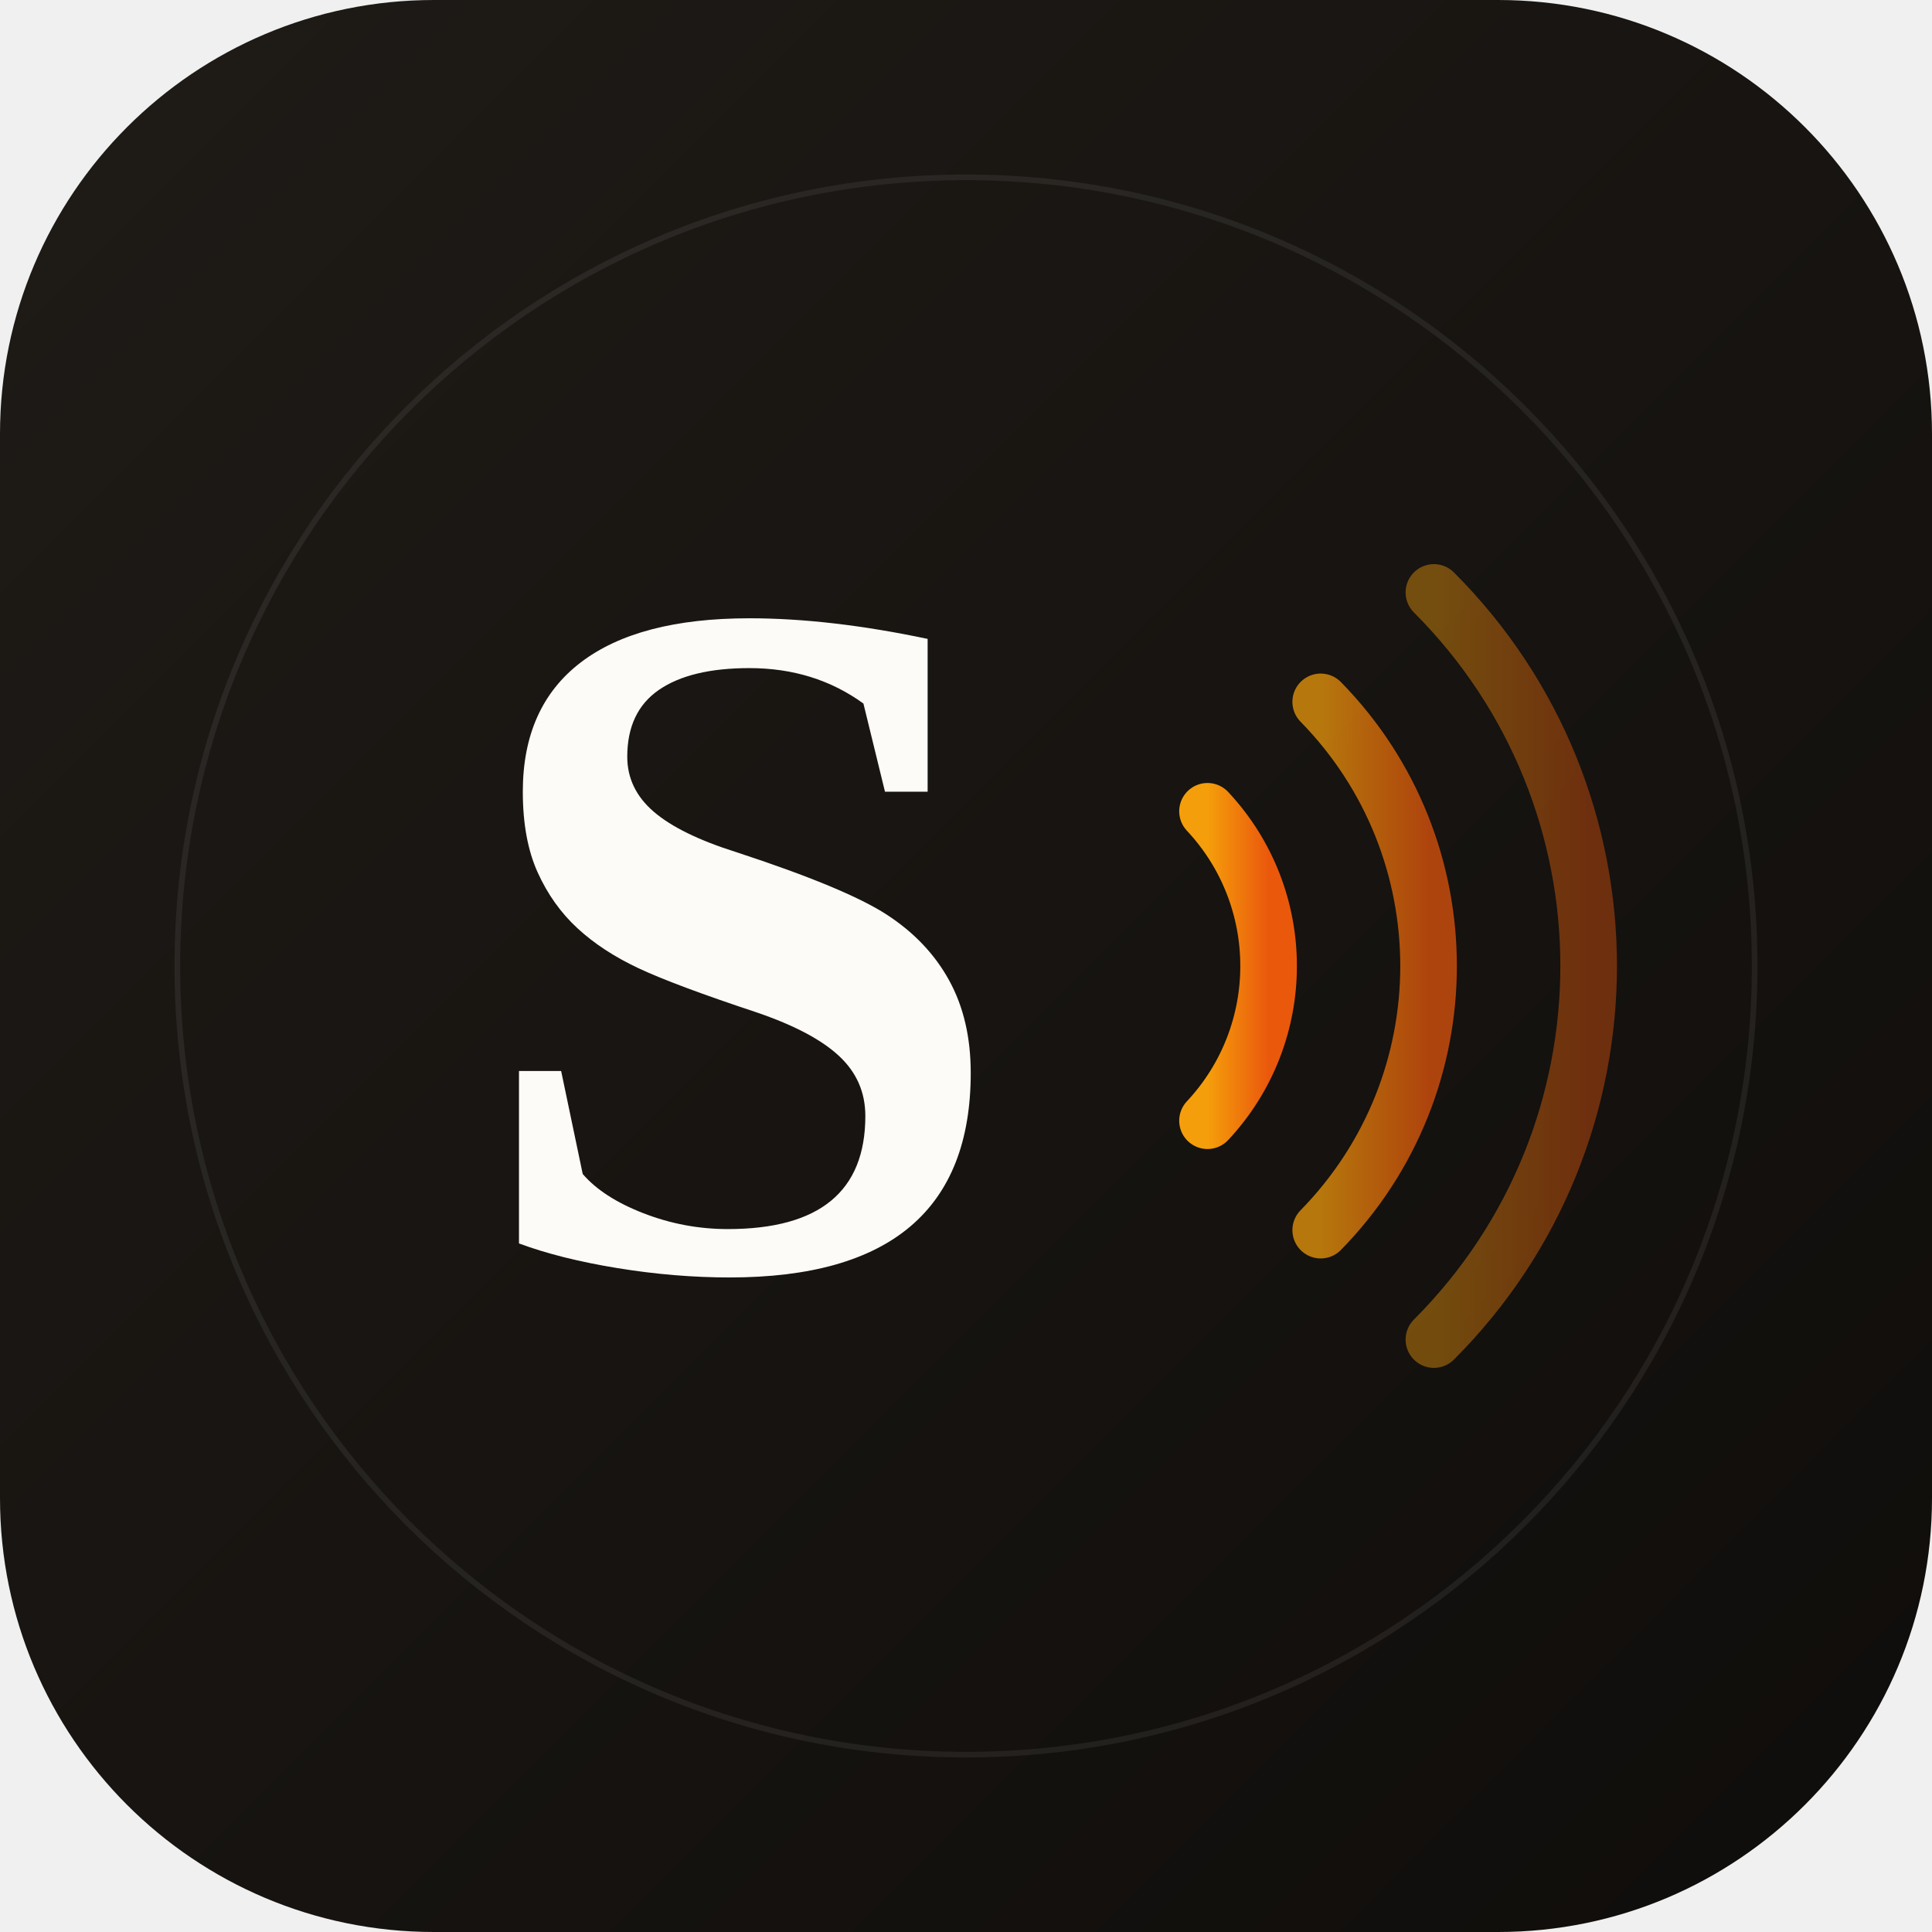
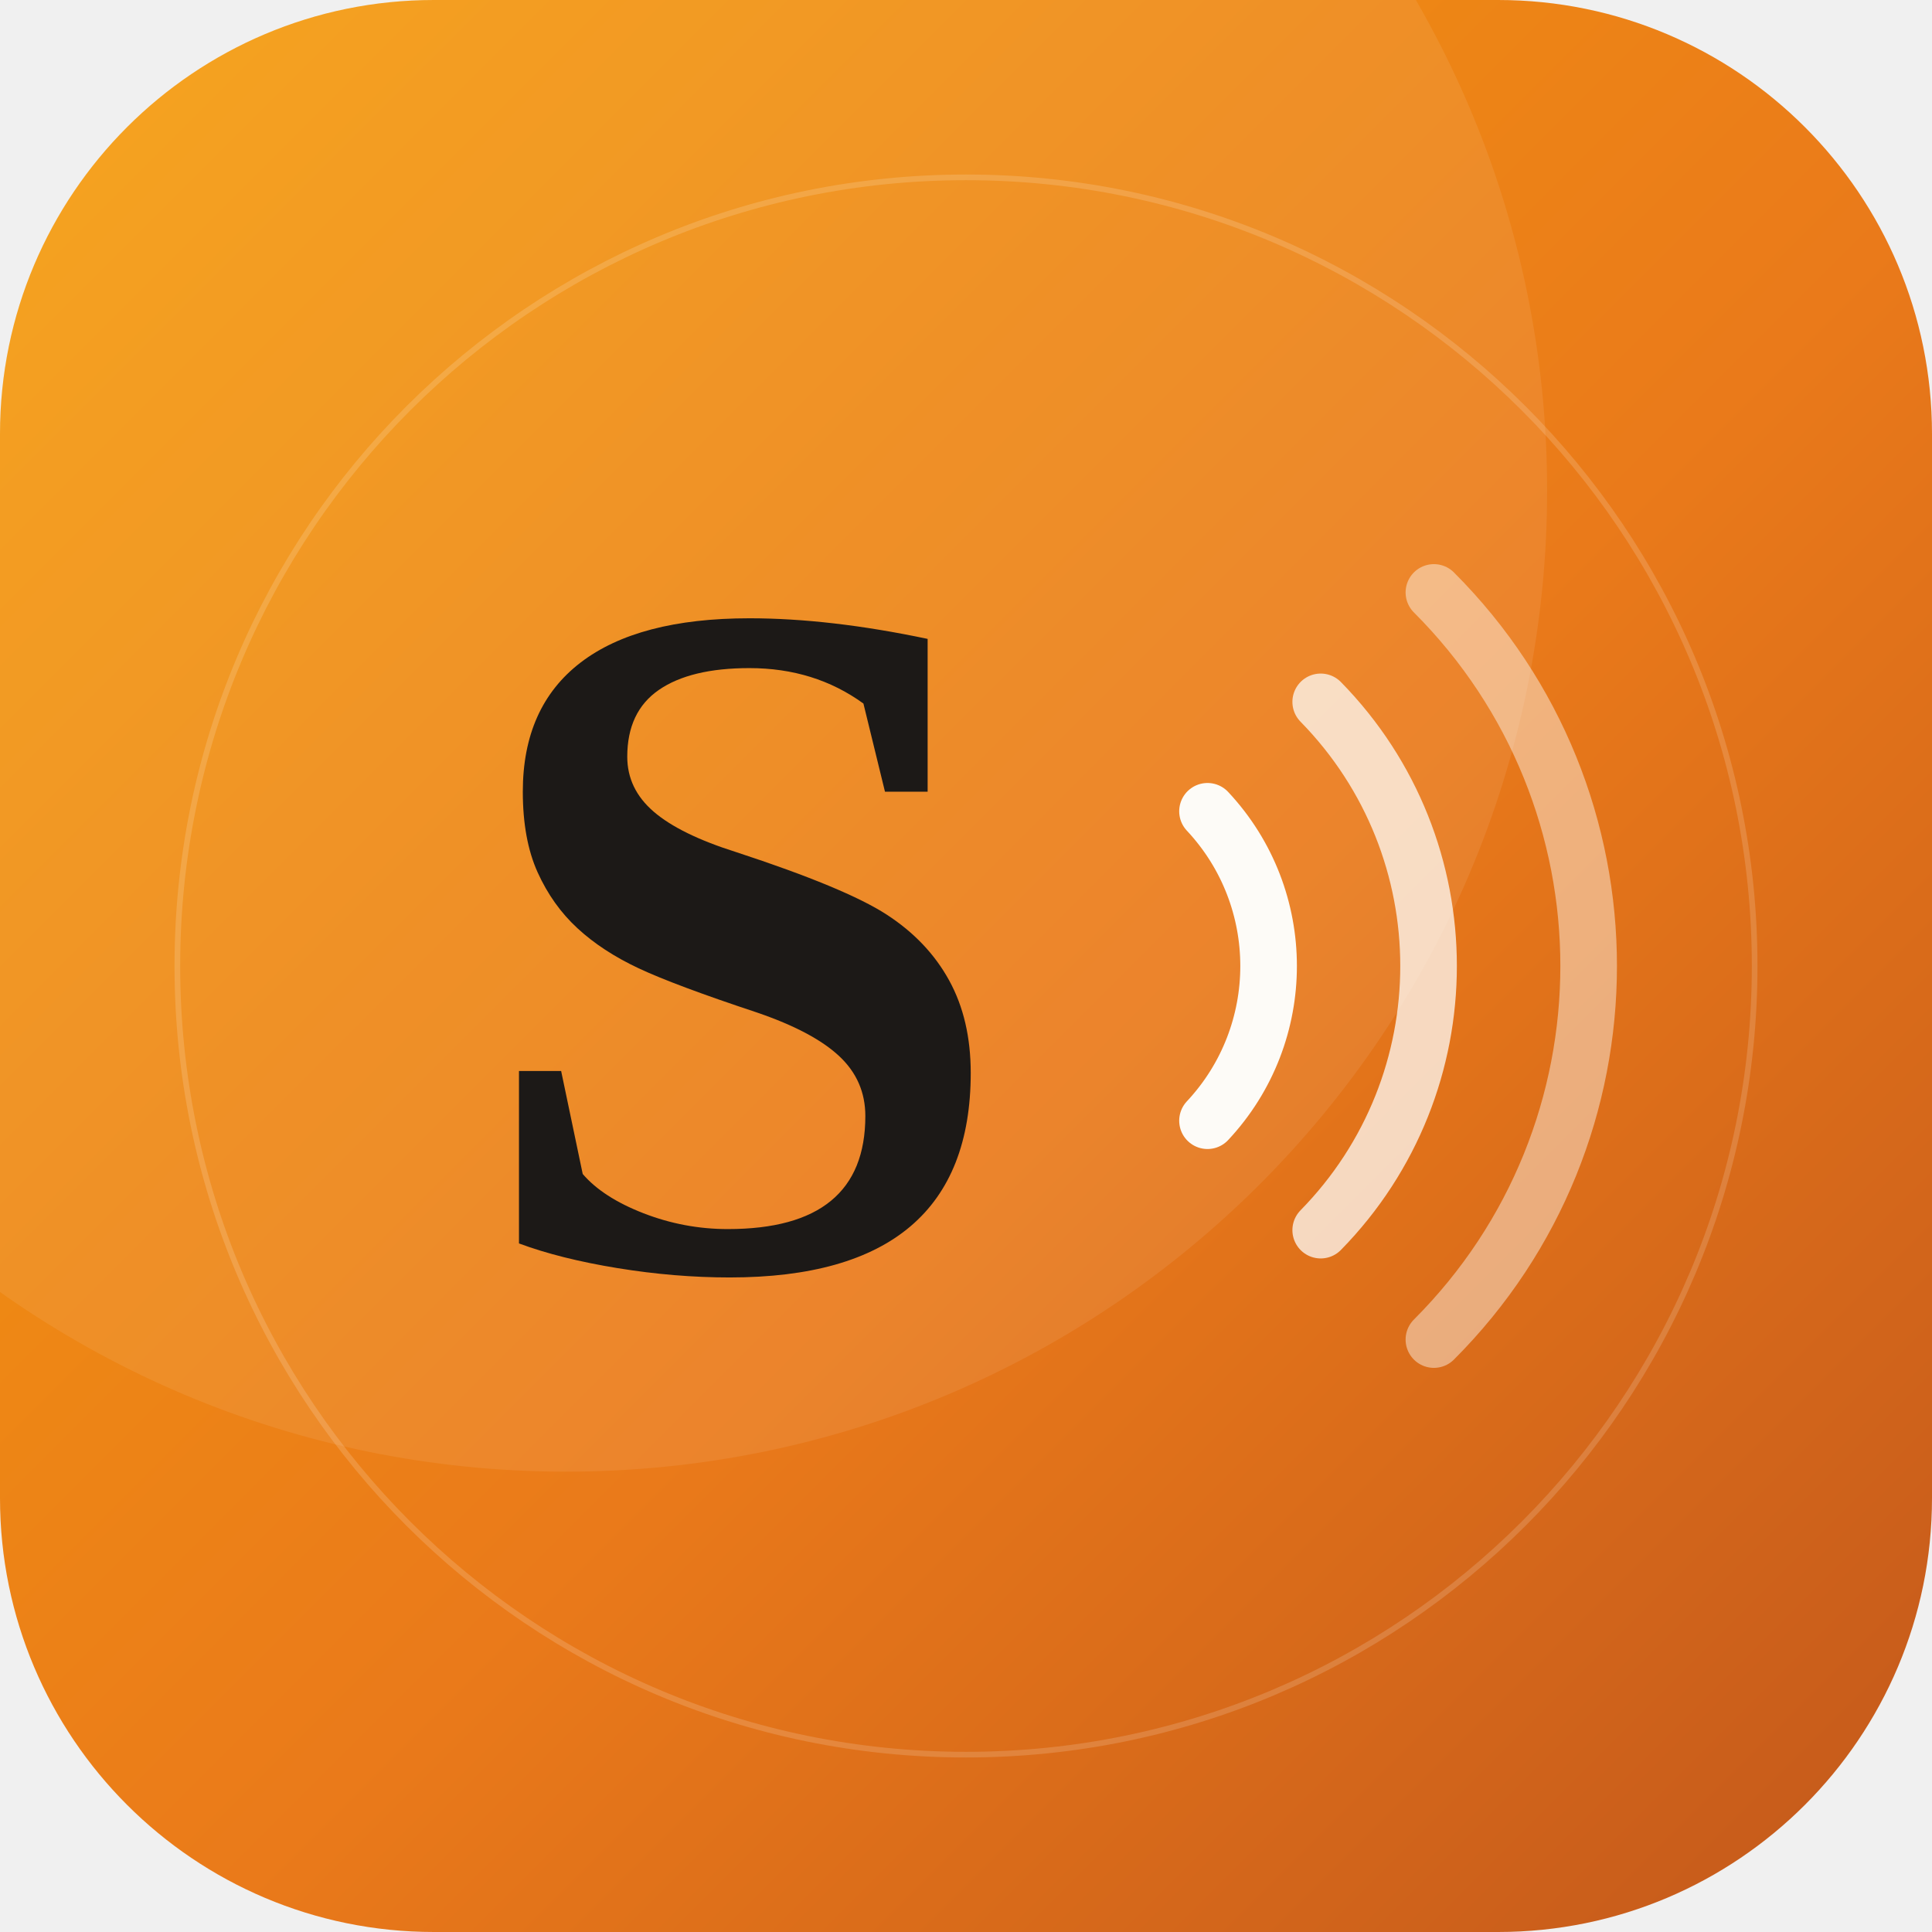
<svg xmlns="http://www.w3.org/2000/svg" width="1024" height="1024" viewBox="0 0 1024 1024">
  <defs>
    <linearGradient id="bg" x1="0" y1="0" x2="1" y2="1">
-       <stop offset="0" stop-color="#1F1B17" />
-       <stop offset="1" stop-color="#0F0D0B" />
+       <stop offset="0" stop-color="#F59E0B" />
+       <stop offset="0.55" stop-color="#EA7A1A" />
+       <stop offset="1" stop-color="#C2571B" />
    </linearGradient>
    <linearGradient id="wave" x1="0" y1="0" x2="1" y2="0">
-       <stop offset="0" stop-color="#F59E0B" />
-       <stop offset="1" stop-color="#EA580C" />
+       <stop offset="0" stop-color="#FDFBF7" />
+       <stop offset="1" stop-color="#FDFBF7" />
    </linearGradient>
    <clipPath id="squircle">
      <rect x="0" y="0" width="1024" height="1024" rx="230" ry="230" />
    </clipPath>
  </defs>
  <g clip-path="url(#squircle)">
    <rect width="1024" height="1024" fill="url(#bg)" />
-     <circle cx="512" cy="512" r="418" fill="none" stroke="#FDFBF7" stroke-opacity="0.07" stroke-width="3" />
+     <circle cx="300" cy="260" r="520" fill="#FFFFFF" fill-opacity="0.08" />
+     <circle cx="512" cy="512" r="418" fill="none" stroke="#FDFBF7" stroke-opacity="0.16" stroke-width="3" />
  </g>
-   <g fill="none" stroke="url(#wave)" stroke-linecap="round">
+   <g fill="none" stroke="#FDFBF7" stroke-linecap="round">
    <path d="M 640 430 A 120 120 0 0 1 640 594" stroke-width="30" />
-     <path d="M 700 372 A 200 200 0 0 1 700 652" stroke-width="30" stroke-opacity="0.72" />
-     <path d="M 760 314 A 280 280 0 0 1 760 710" stroke-width="30" stroke-opacity="0.42" />
+     <path d="M 700 372 A 200 200 0 0 1 700 652" stroke-width="30" stroke-opacity="0.75" />
+     <path d="M 760 314 A 280 280 0 0 1 760 710" stroke-width="30" stroke-opacity="0.45" />
  </g>
-   <text x="392" y="672" text-anchor="middle" font-family="'Playfair Display','Didot','Bodoni 72','Times New Roman',serif" font-weight="700" font-size="520" fill="#FDFBF7">S</text>
+   <text x="392" y="672" text-anchor="middle" font-family="'Playfair Display','Didot','Bodoni 72','Times New Roman',serif" font-weight="700" font-size="520" fill="#1c1917">S</text>
</svg>
